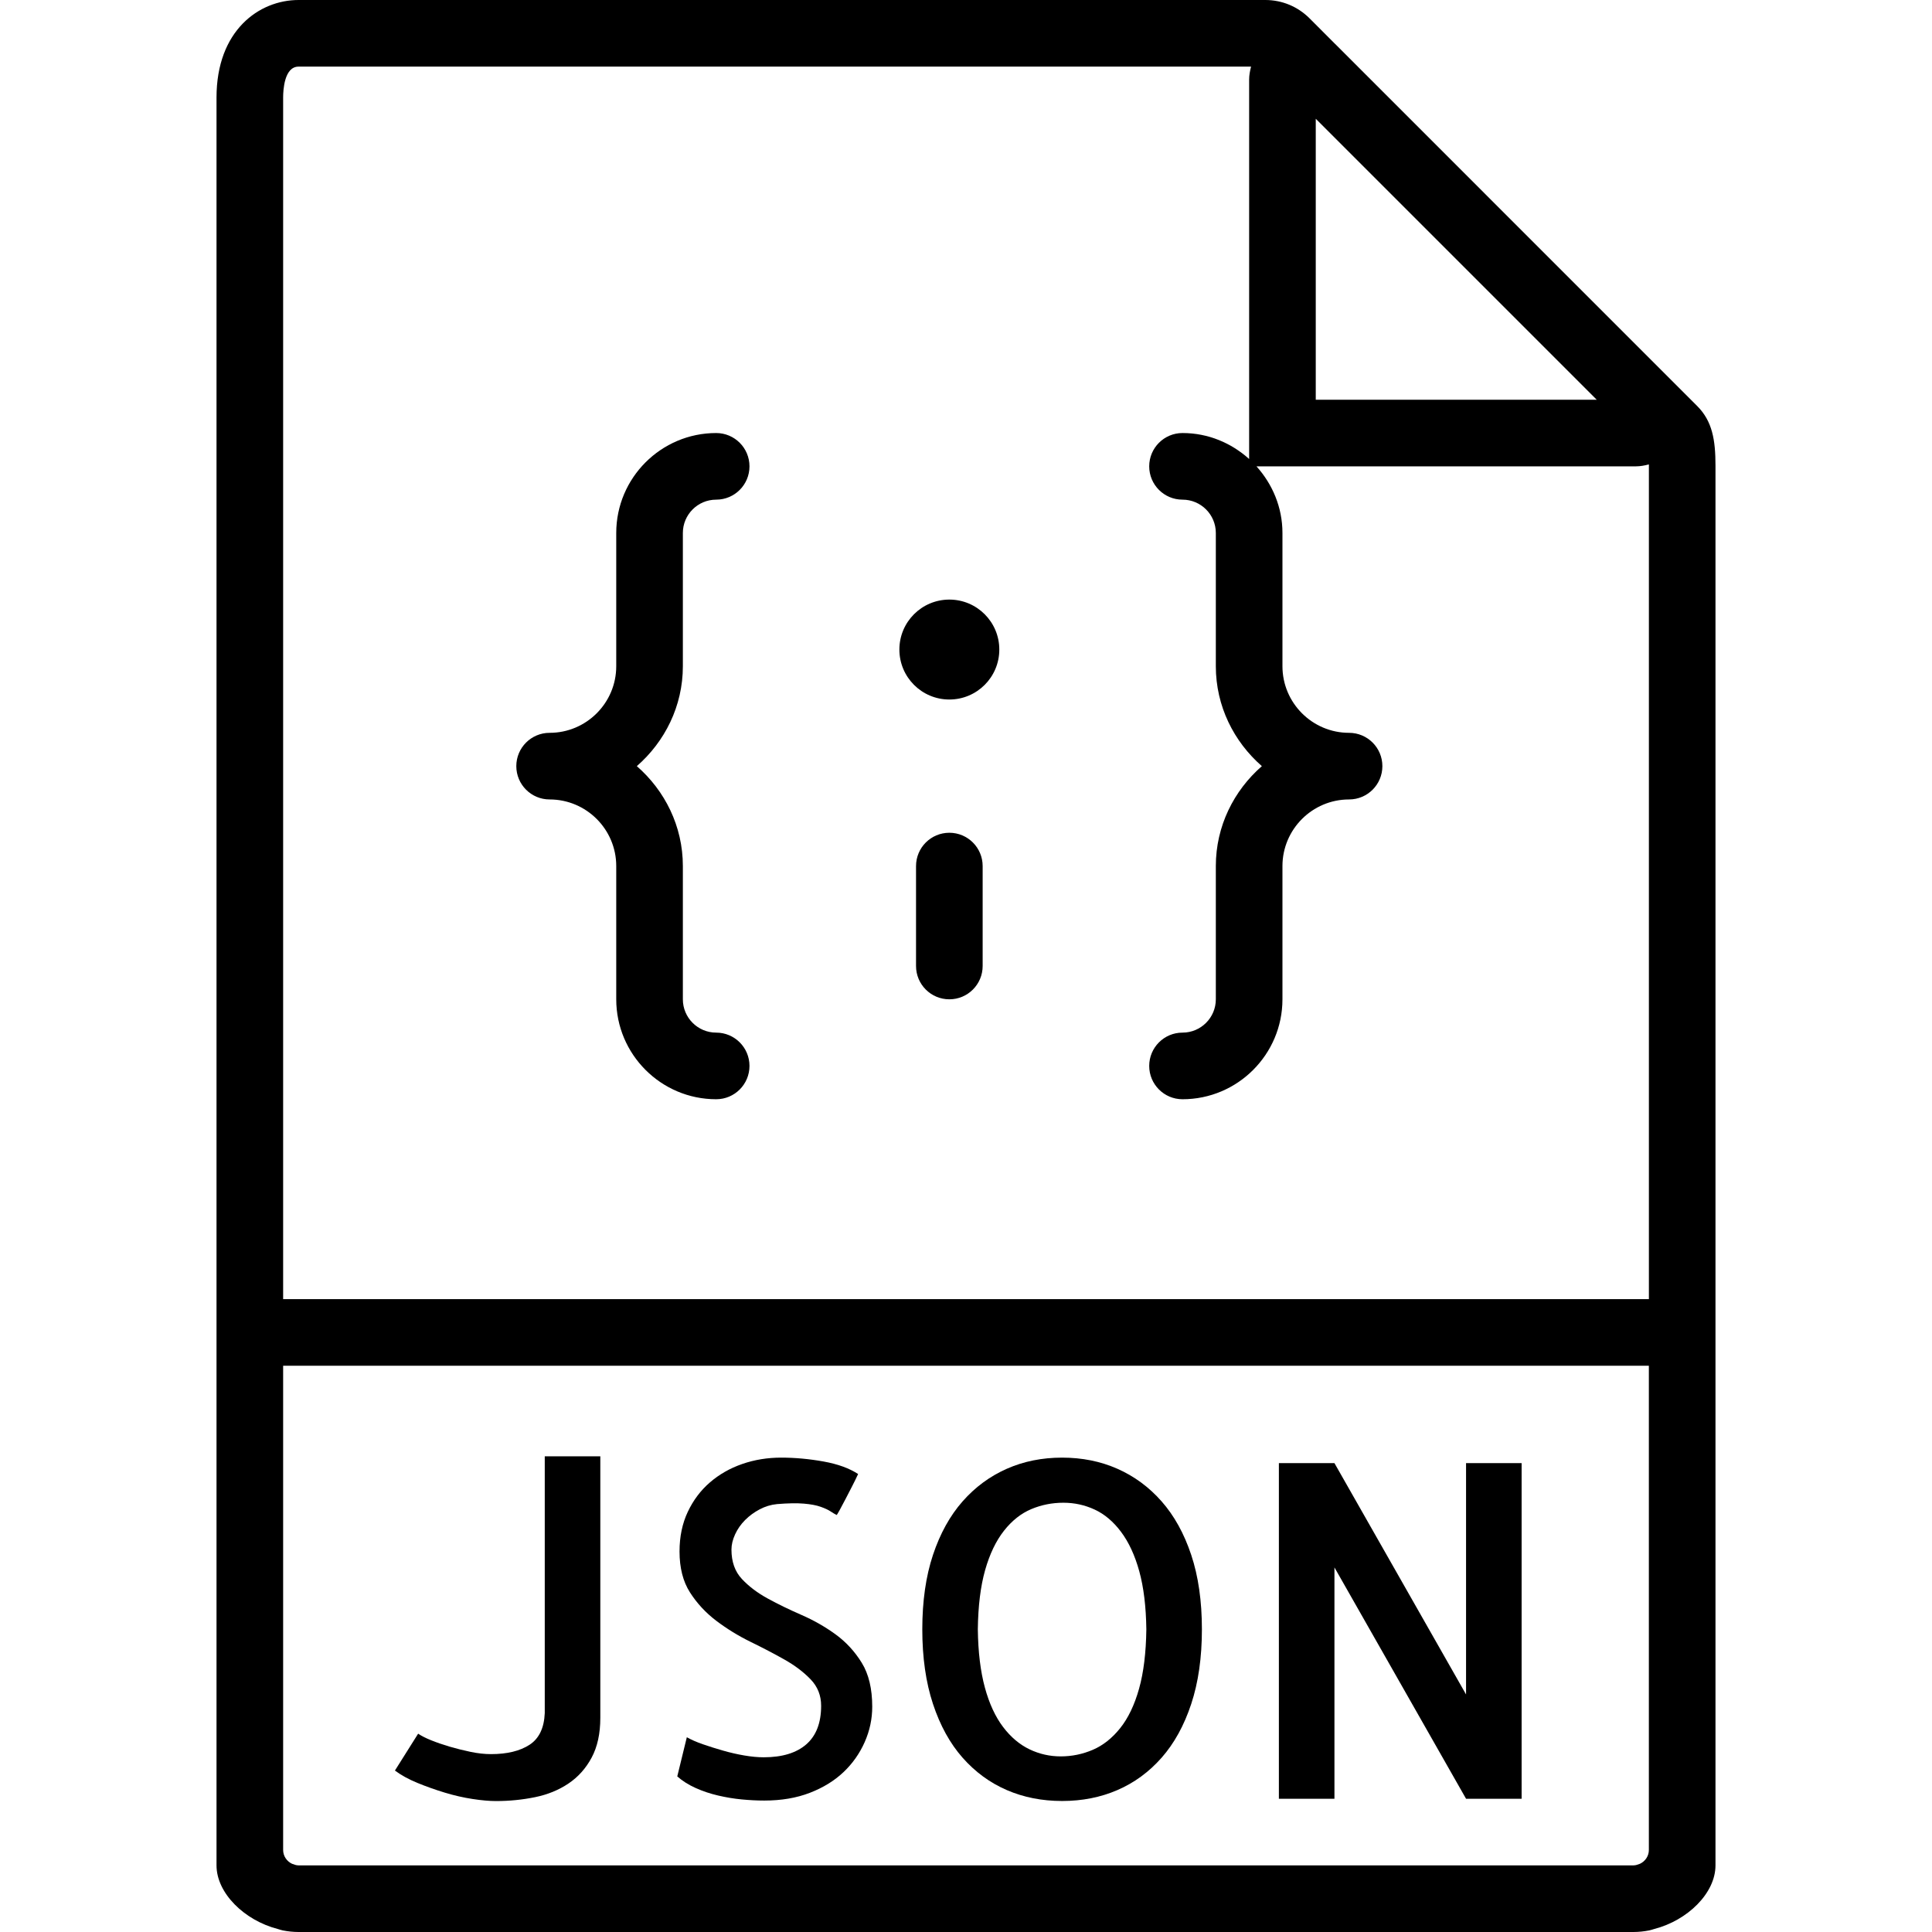
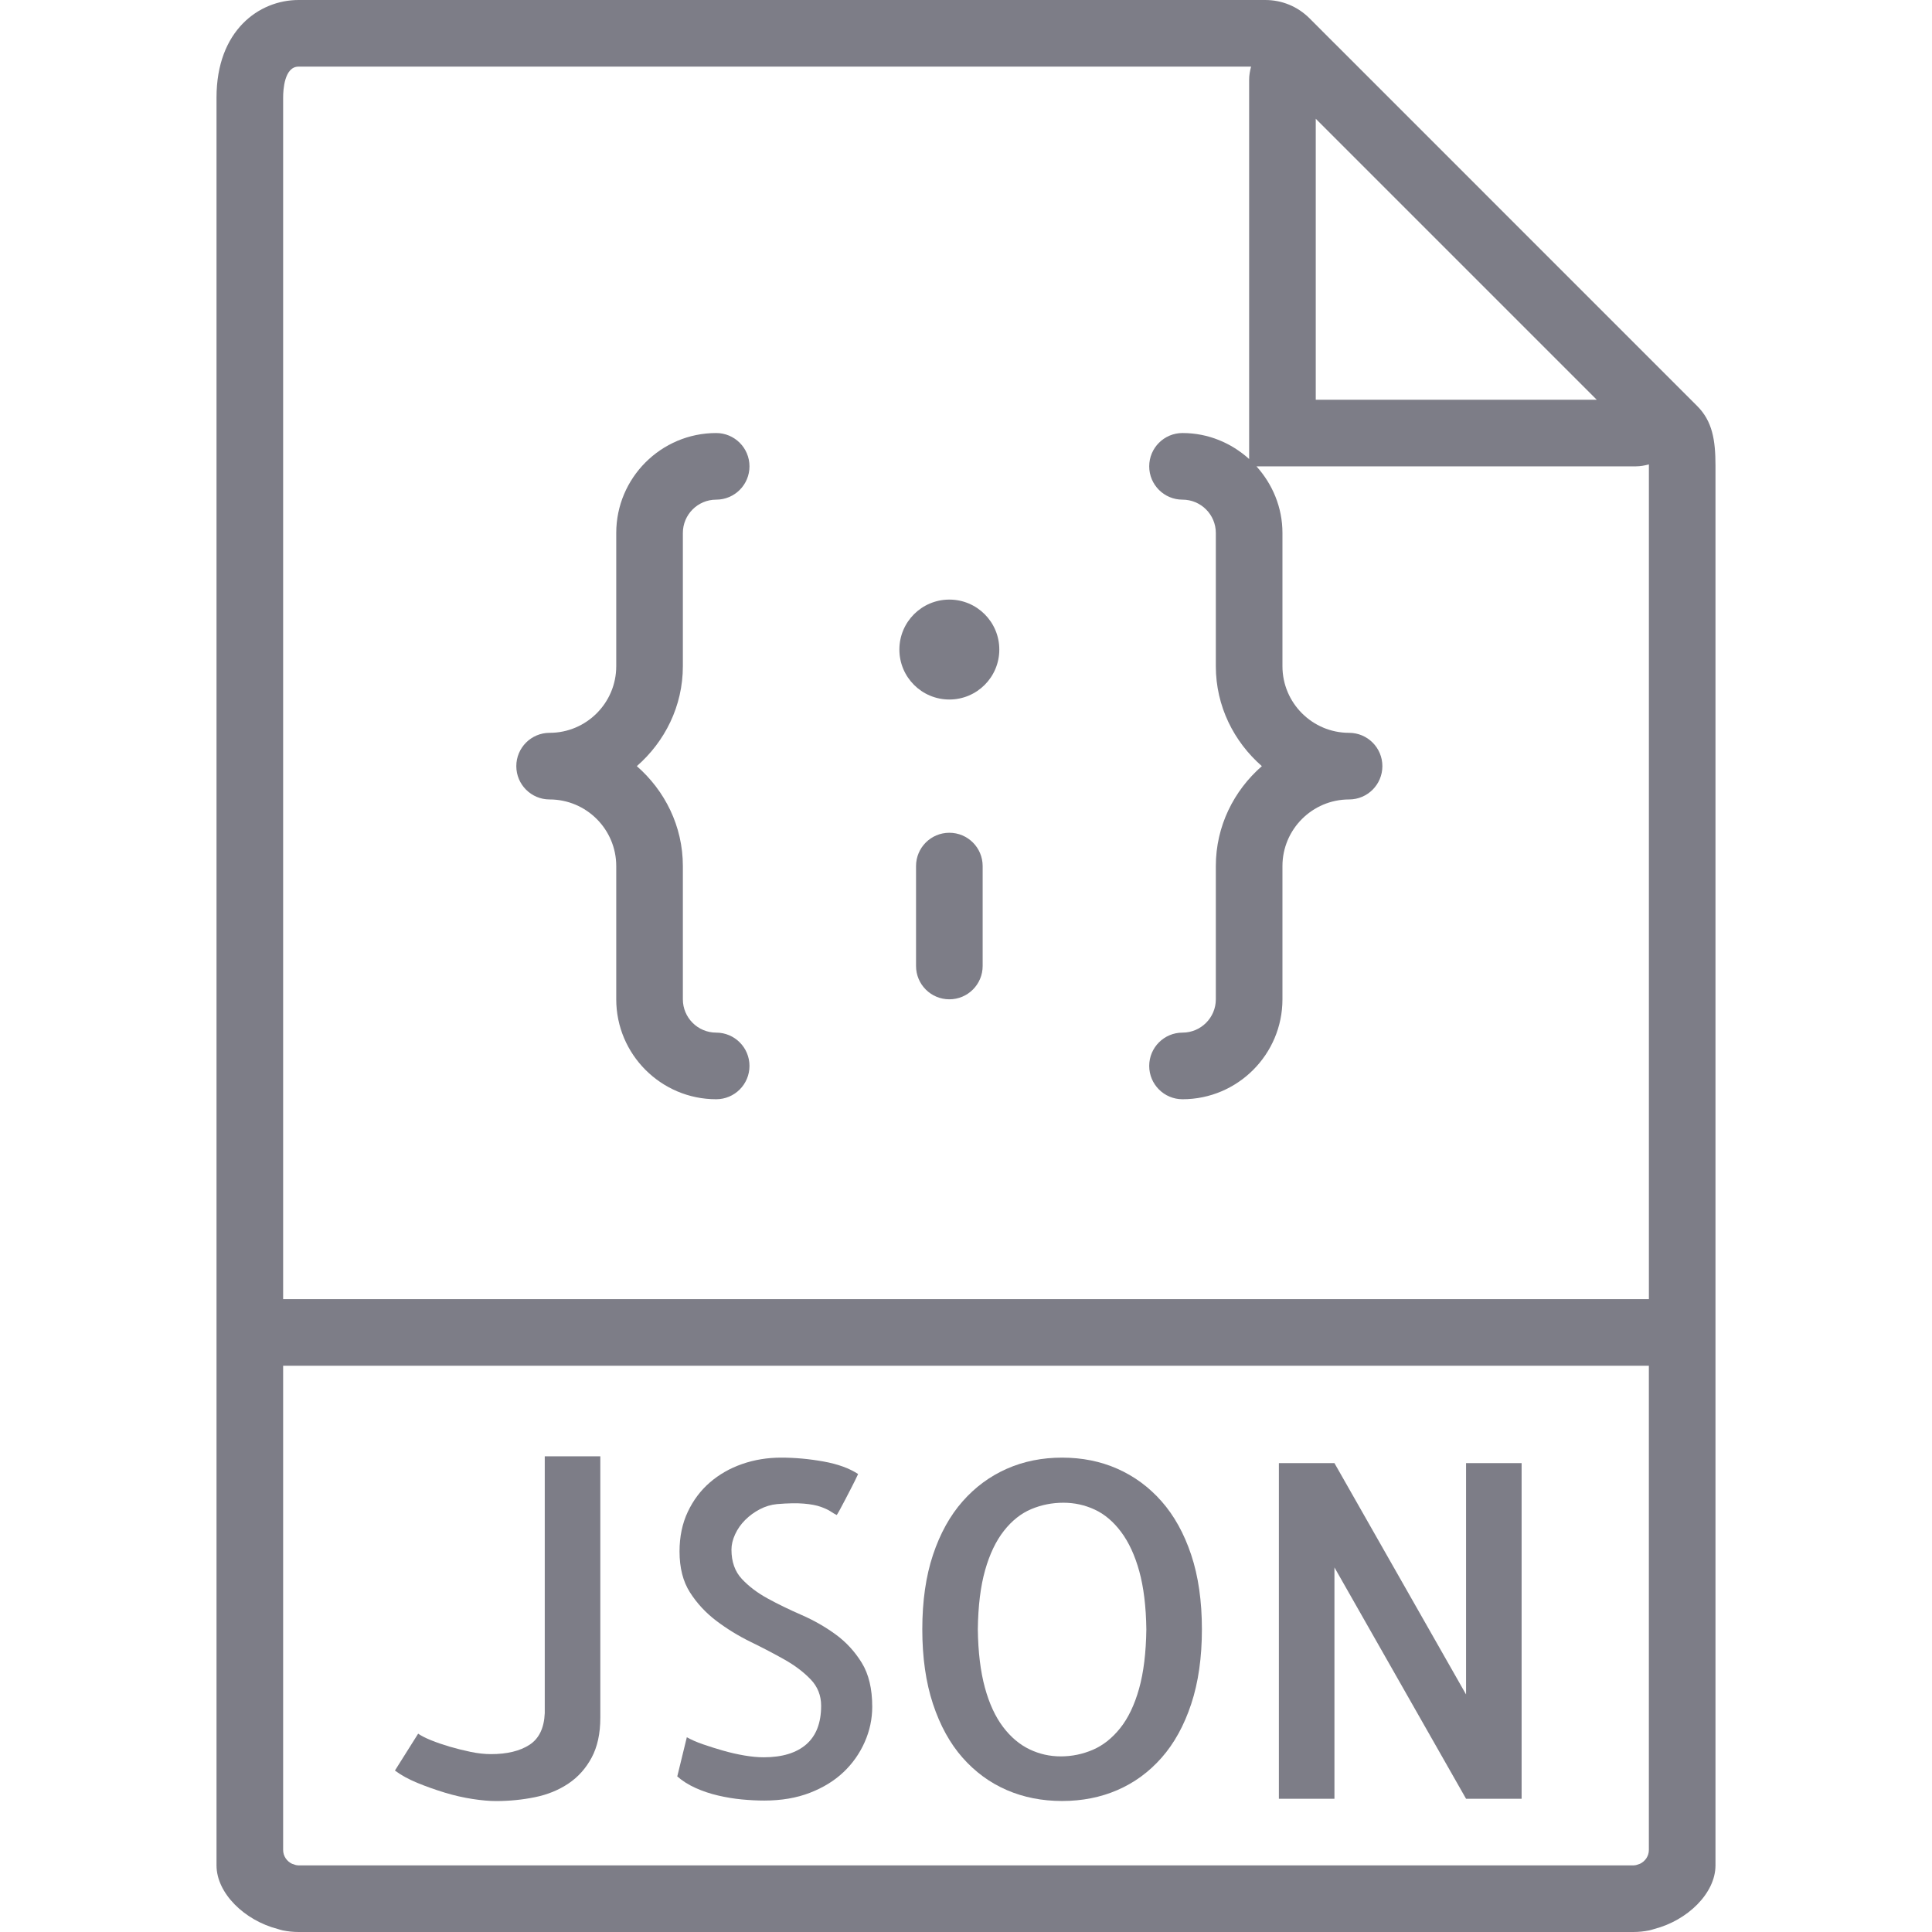
- <svg xmlns="http://www.w3.org/2000/svg" fill="currentColor" height="800px" width="800px" version="1.1" id="Capa_1" viewBox="0 0 58 58" xml:space="preserve">
+ <svg xmlns="http://www.w3.org/2000/svg" fill="#7D7D87" height="800px" width="800px" version="1.1" id="Capa_1" viewBox="0 0 58 58" xml:space="preserve">
  <g>
    <path d="M50.949,12.187l-1.361-1.361l-9.504-9.505c-0.001-0.001-0.001-0.001-0.002-0.001l-0.77-0.771   C38.957,0.195,38.486,0,37.985,0H8.963C7.776,0,6.5,0.916,6.5,2.926V39v16.537V56c0,0.837,0.841,1.652,1.836,1.909   c0.051,0.014,0.1,0.033,0.152,0.043C8.644,57.983,8.803,58,8.963,58h40.074c0.16,0,0.319-0.017,0.475-0.048   c0.052-0.01,0.101-0.029,0.152-0.043C50.659,57.652,51.5,56.837,51.5,56v-0.463V39V13.978C51.5,13.211,51.407,12.644,50.949,12.187   z M39.5,3.565L47.935,12H39.5V3.565z M8.963,56c-0.071,0-0.135-0.025-0.198-0.049C8.61,55.877,8.5,55.721,8.5,55.537V41h41v14.537   c0,0.184-0.11,0.34-0.265,0.414C49.172,55.975,49.108,56,49.037,56H8.963z M8.5,39V2.926C8.5,2.709,8.533,2,8.963,2h28.595   C37.525,2.126,37.5,2.256,37.5,2.391V13.78c-0.532-0.48-1.229-0.78-2-0.78c-0.553,0-1,0.448-1,1s0.447,1,1,1c0.552,0,1,0.449,1,1v4   c0,1.2,0.542,2.266,1.382,3c-0.84,0.734-1.382,1.8-1.382,3v4c0,0.551-0.448,1-1,1c-0.553,0-1,0.448-1,1s0.447,1,1,1   c1.654,0,3-1.346,3-3v-4c0-1.103,0.897-2,2-2c0.553,0,1-0.448,1-1s-0.447-1-1-1c-1.103,0-2-0.897-2-2v-4   c0-0.771-0.301-1.468-0.78-2h11.389c0.135,0,0.265-0.025,0.391-0.058c0,0.015,0.001,0.021,0.001,0.036V39H8.5z" />
    <path d="M16.354,51.43c-0.019,0.446-0.171,0.764-0.458,0.95s-0.672,0.28-1.155,0.28c-0.191,0-0.396-0.022-0.615-0.068   s-0.429-0.098-0.629-0.157s-0.385-0.123-0.554-0.191s-0.299-0.135-0.39-0.198l-0.697,1.107c0.183,0.137,0.405,0.26,0.67,0.369   s0.54,0.207,0.827,0.294s0.565,0.15,0.834,0.191s0.504,0.062,0.704,0.062c0.401,0,0.791-0.039,1.169-0.116   c0.378-0.077,0.713-0.214,1.005-0.41s0.524-0.456,0.697-0.779s0.26-0.723,0.26-1.196v-7.848h-1.668V51.43z" />
    <path d="M25.083,49.064c-0.314-0.228-0.654-0.422-1.019-0.581s-0.702-0.323-1.012-0.492s-0.569-0.364-0.779-0.588   s-0.314-0.518-0.314-0.882c0-0.146,0.036-0.299,0.109-0.458s0.173-0.303,0.301-0.431s0.273-0.234,0.438-0.321   s0.337-0.139,0.52-0.157c0.328-0.027,0.597-0.032,0.807-0.014s0.378,0.05,0.506,0.096s0.226,0.091,0.294,0.137   s0.13,0.082,0.185,0.109c0.009-0.009,0.036-0.055,0.082-0.137s0.101-0.185,0.164-0.308s0.132-0.255,0.205-0.396   s0.137-0.271,0.191-0.39c-0.265-0.173-0.61-0.299-1.039-0.376s-0.853-0.116-1.271-0.116c-0.41,0-0.8,0.063-1.169,0.191   s-0.692,0.313-0.971,0.554s-0.499,0.535-0.663,0.882S20.4,46.13,20.4,46.576c0,0.492,0.104,0.902,0.314,1.23   s0.474,0.613,0.793,0.854s0.661,0.451,1.025,0.629s0.704,0.355,1.019,0.533s0.576,0.376,0.786,0.595s0.314,0.483,0.314,0.793   c0,0.511-0.148,0.896-0.444,1.155s-0.723,0.39-1.278,0.39c-0.183,0-0.378-0.019-0.588-0.055s-0.419-0.084-0.629-0.144   s-0.412-0.123-0.608-0.191s-0.357-0.139-0.485-0.212l-0.287,1.176c0.155,0.137,0.34,0.253,0.554,0.349s0.439,0.171,0.677,0.226   c0.237,0.055,0.472,0.094,0.704,0.116s0.458,0.034,0.677,0.034c0.511,0,0.966-0.077,1.367-0.232s0.738-0.362,1.012-0.622   s0.485-0.561,0.636-0.902s0.226-0.695,0.226-1.06c0-0.538-0.104-0.978-0.314-1.319S25.397,49.292,25.083,49.064z" />
    <path d="M34.872,45.072c-0.378-0.429-0.82-0.754-1.326-0.978s-1.06-0.335-1.661-0.335s-1.155,0.111-1.661,0.335   s-0.948,0.549-1.326,0.978s-0.675,0.964-0.889,1.606s-0.321,1.388-0.321,2.235s0.107,1.595,0.321,2.242s0.511,1.185,0.889,1.613   s0.82,0.752,1.326,0.971s1.06,0.328,1.661,0.328s1.155-0.109,1.661-0.328s0.948-0.542,1.326-0.971s0.675-0.966,0.889-1.613   s0.321-1.395,0.321-2.242s-0.107-1.593-0.321-2.235S35.25,45.501,34.872,45.072z M34.195,50.698   c-0.137,0.487-0.326,0.882-0.567,1.183s-0.515,0.518-0.82,0.649s-0.627,0.198-0.964,0.198c-0.328,0-0.641-0.07-0.937-0.212   s-0.561-0.364-0.793-0.67s-0.415-0.699-0.547-1.183s-0.203-1.066-0.212-1.75c0.009-0.702,0.082-1.294,0.219-1.777   c0.137-0.483,0.326-0.877,0.567-1.183s0.515-0.521,0.82-0.649s0.627-0.191,0.964-0.191c0.328,0,0.641,0.068,0.937,0.205   s0.561,0.36,0.793,0.67s0.415,0.704,0.547,1.183s0.203,1.06,0.212,1.743C34.405,49.616,34.332,50.211,34.195,50.698z" />
    <polygon points="44.012,50.869 40.061,43.924 38.393,43.924 38.393,54 40.061,54 40.061,47.055 44.012,54 45.68,54 45.68,43.924   44.012,43.924  " />
    <path d="M20.5,20v-4c0-0.551,0.448-1,1-1c0.553,0,1-0.448,1-1s-0.447-1-1-1c-1.654,0-3,1.346-3,3v4c0,1.103-0.897,2-2,2   c-0.553,0-1,0.448-1,1s0.447,1,1,1c1.103,0,2,0.897,2,2v4c0,1.654,1.346,3,3,3c0.553,0,1-0.448,1-1s-0.447-1-1-1   c-0.552,0-1-0.449-1-1v-4c0-1.2-0.542-2.266-1.382-3C19.958,22.266,20.5,21.2,20.5,20z" />
    <circle cx="28.5" cy="19.5" r="1.5" />
    <path d="M28.5,25c-0.553,0-1,0.448-1,1v3c0,0.552,0.447,1,1,1s1-0.448,1-1v-3C29.5,25.448,29.053,25,28.5,25z" />
  </g>
</svg>
